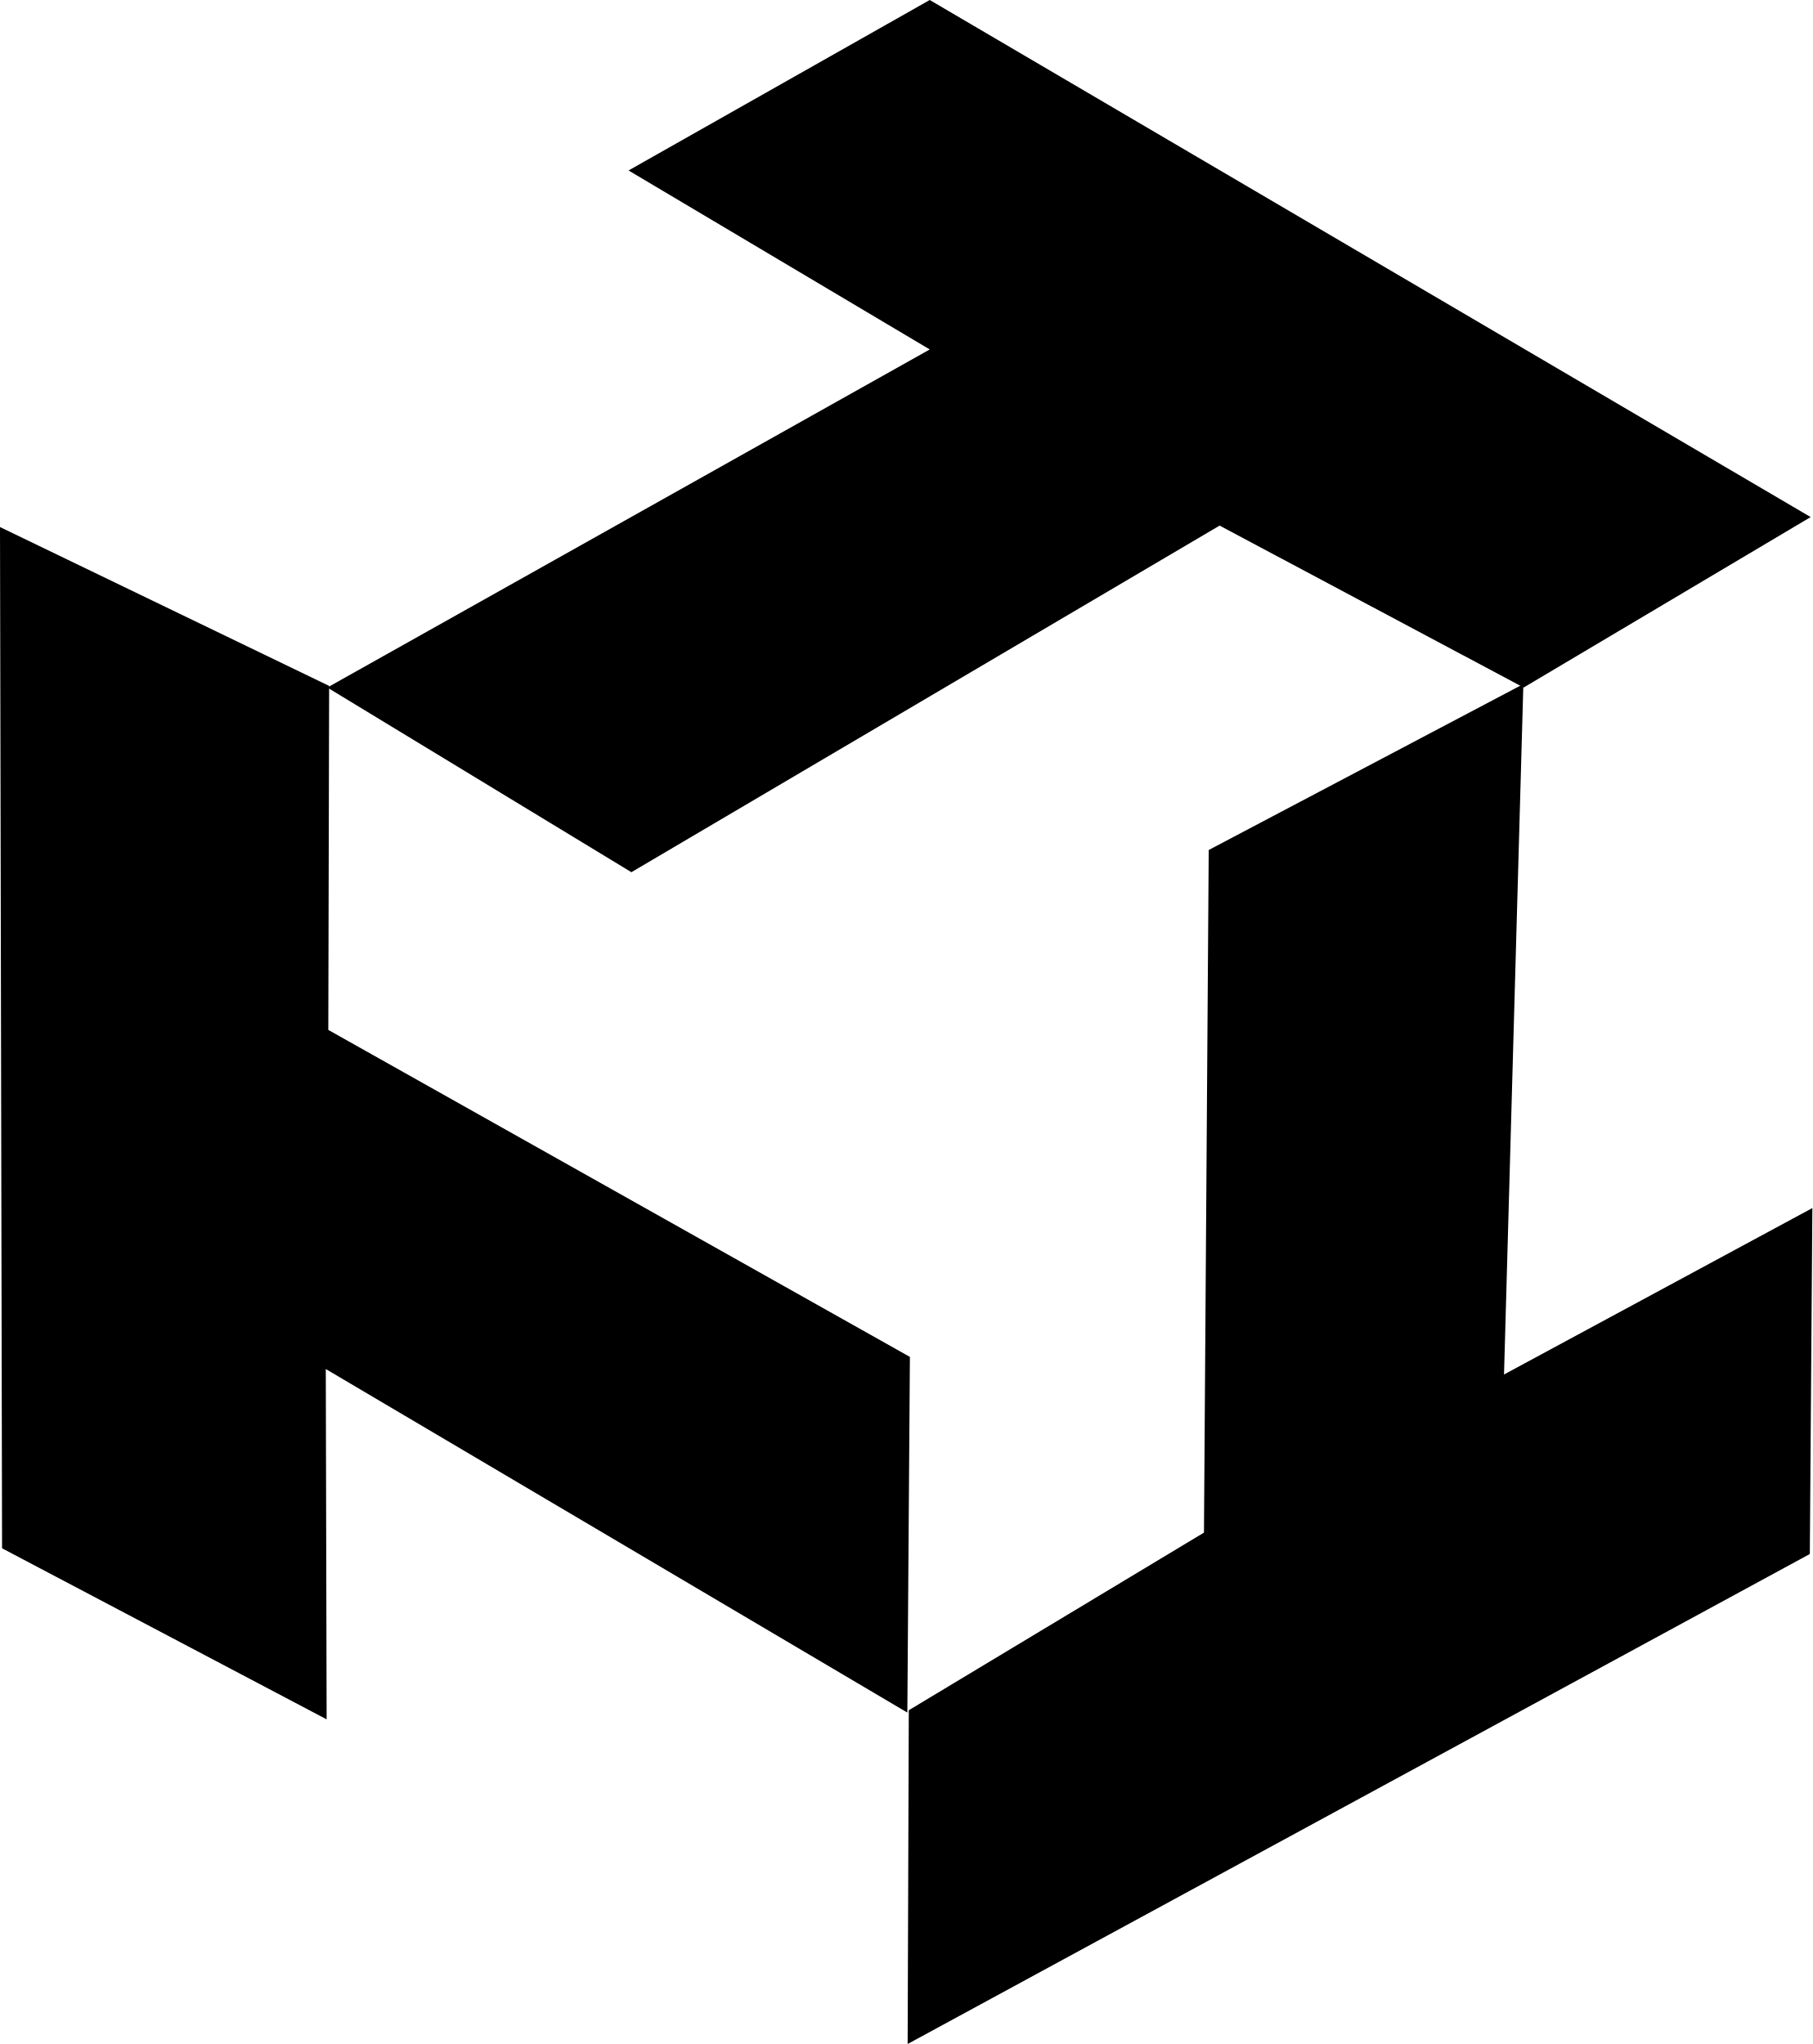
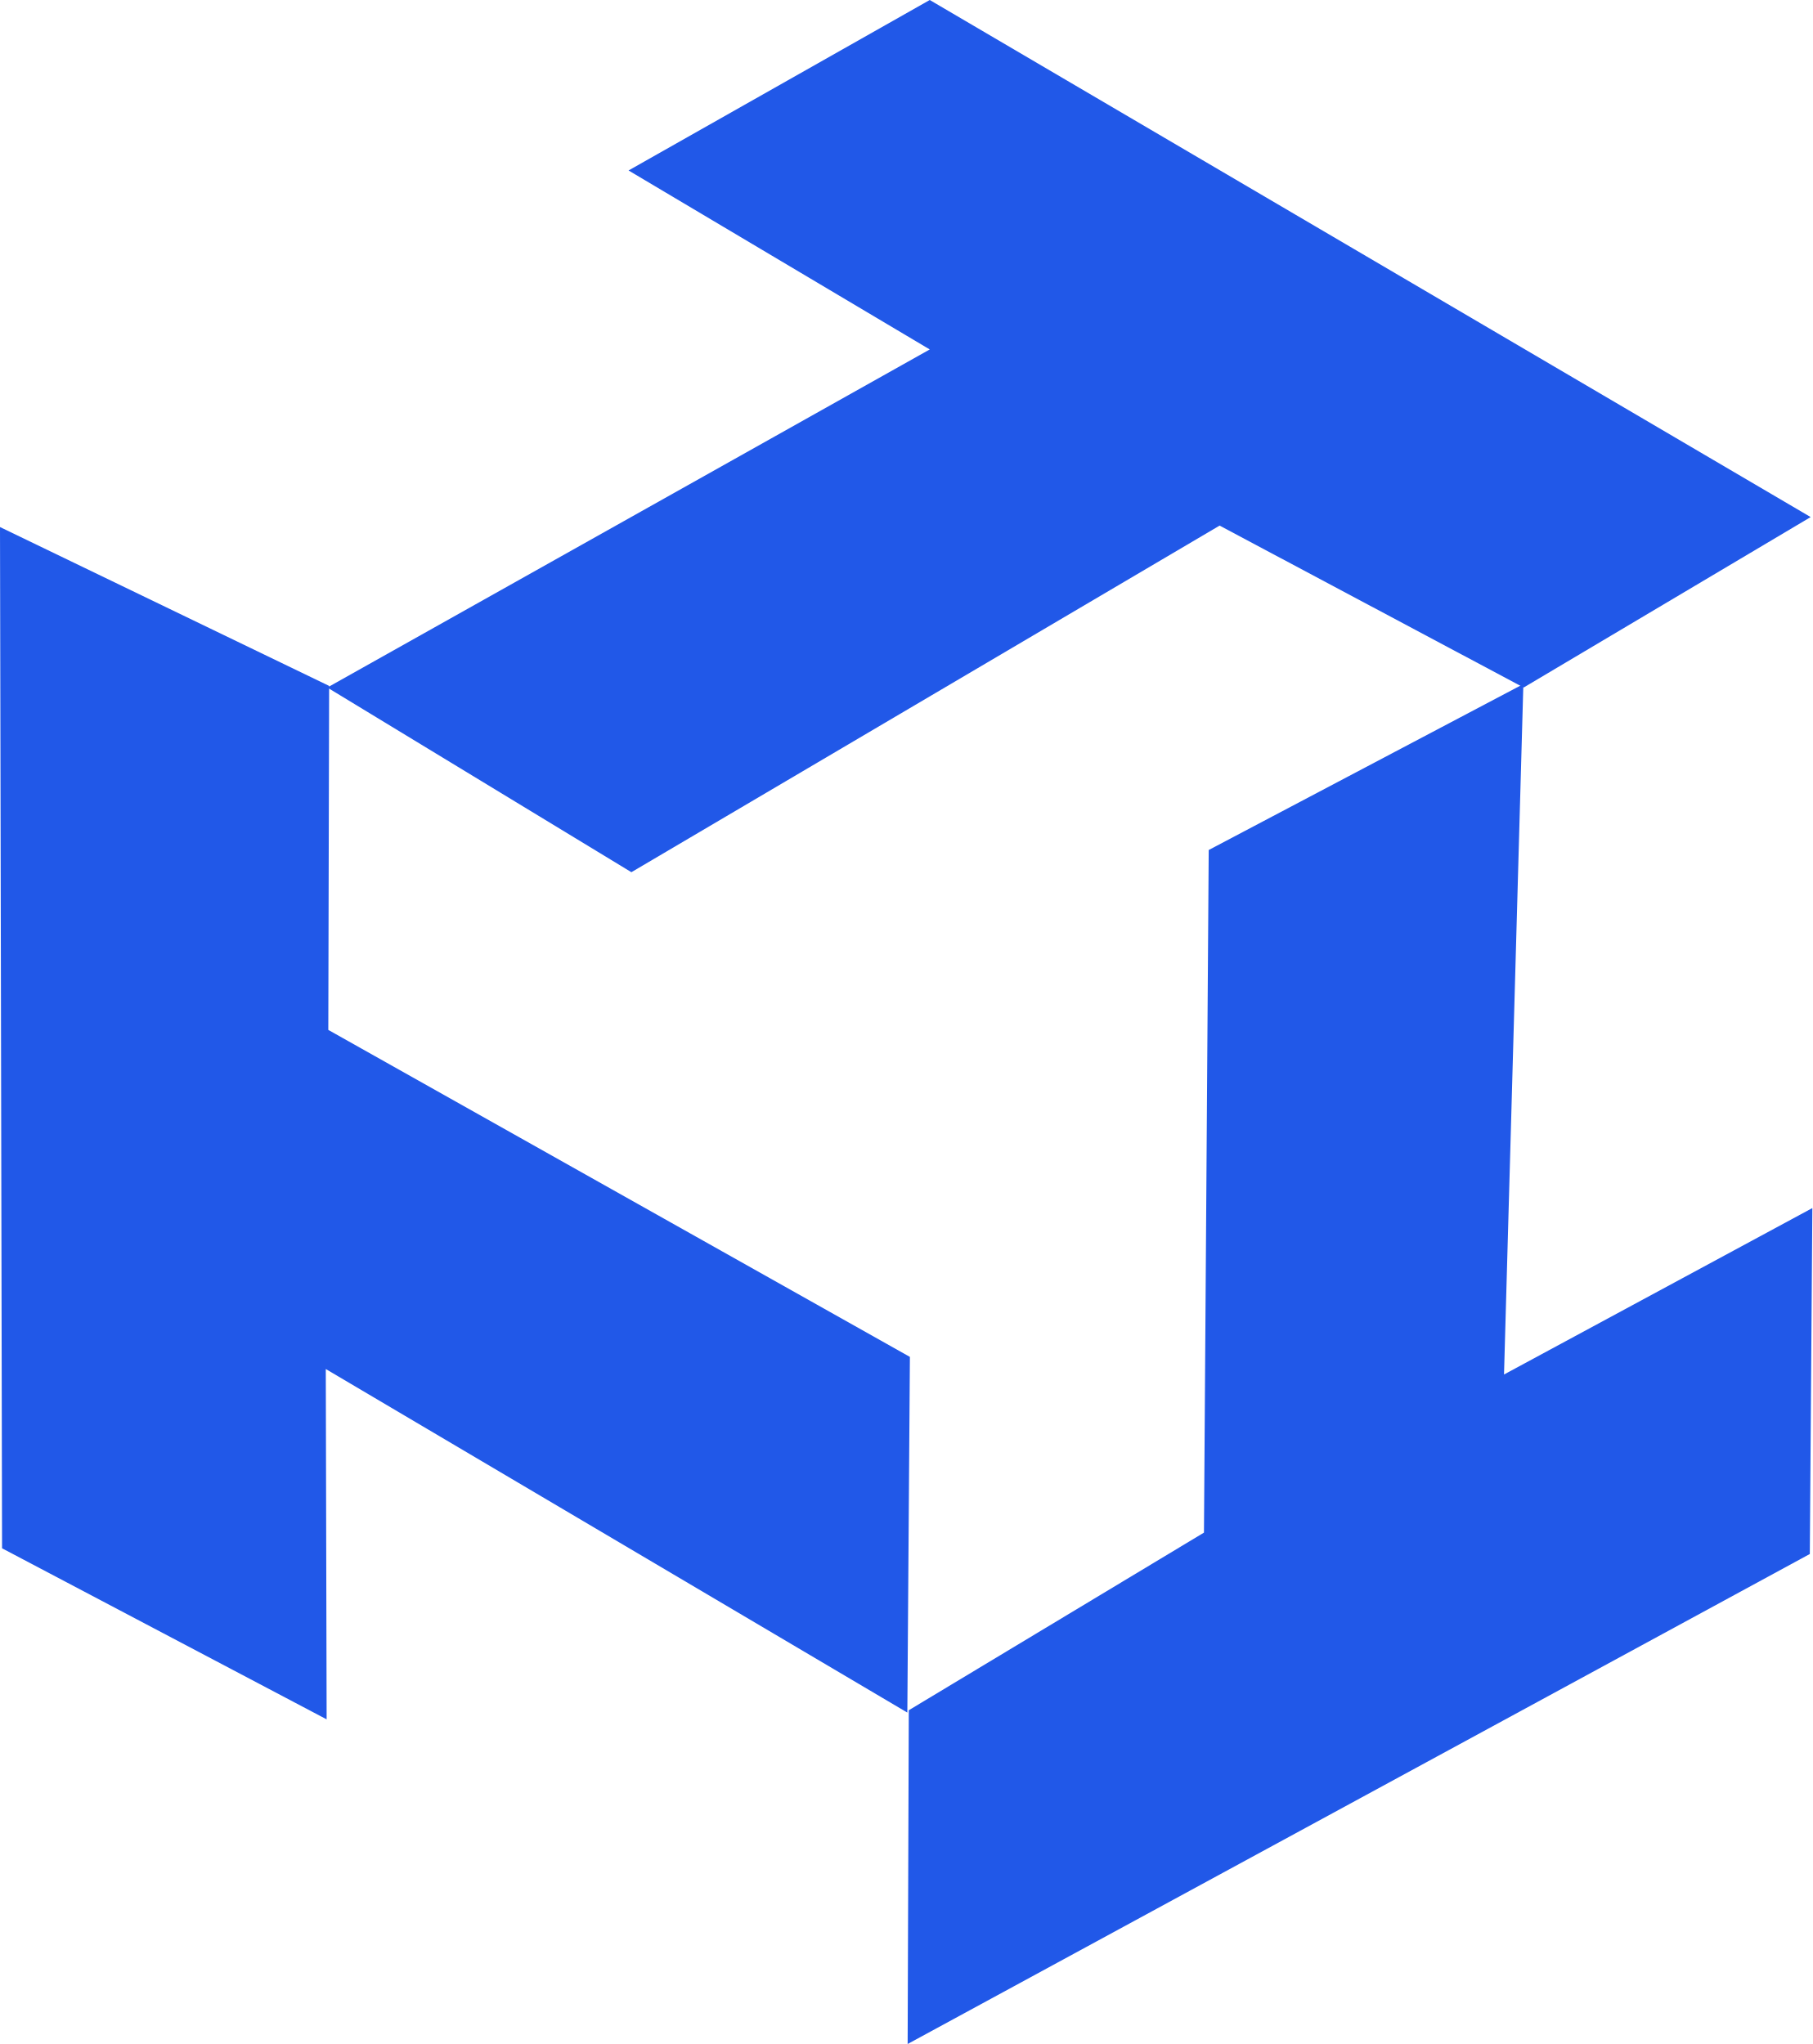
<svg xmlns="http://www.w3.org/2000/svg" id="Camada_2" data-name="Camada 2" viewBox="0 0 835.29 942.25">
  <defs>
-     
+     <style>
+       .cls-1 {
+         fill: #2158e8;
+       }
+     </style>
  </defs>
  <g id="Camada_1-2" data-name="Camada 1">
    <g>
      <polygon class="cls-1" points="150.86 316.94 428.51 161.09 289.69 78.58 428.51 0 834.51 238.36 702.23 316.94 562.1 242.29 291 402.07 150.86 316.94" />
      <polygon class="cls-1" points="702.1 315.34 693.18 633.62 835.29 556.9 834.12 716.37 418.32 942.25 418.85 788.39 554.89 706.51 557.08 391.84 702.1 315.34" />
      <polygon class="cls-1" points="418.18 789.47 150.15 631.1 150.54 792.59 .95 713.74 0 242.96 151.69 316.19 151.31 474.77 419.36 625.51 418.18 789.47" />
    </g>
  </g>
</svg>
